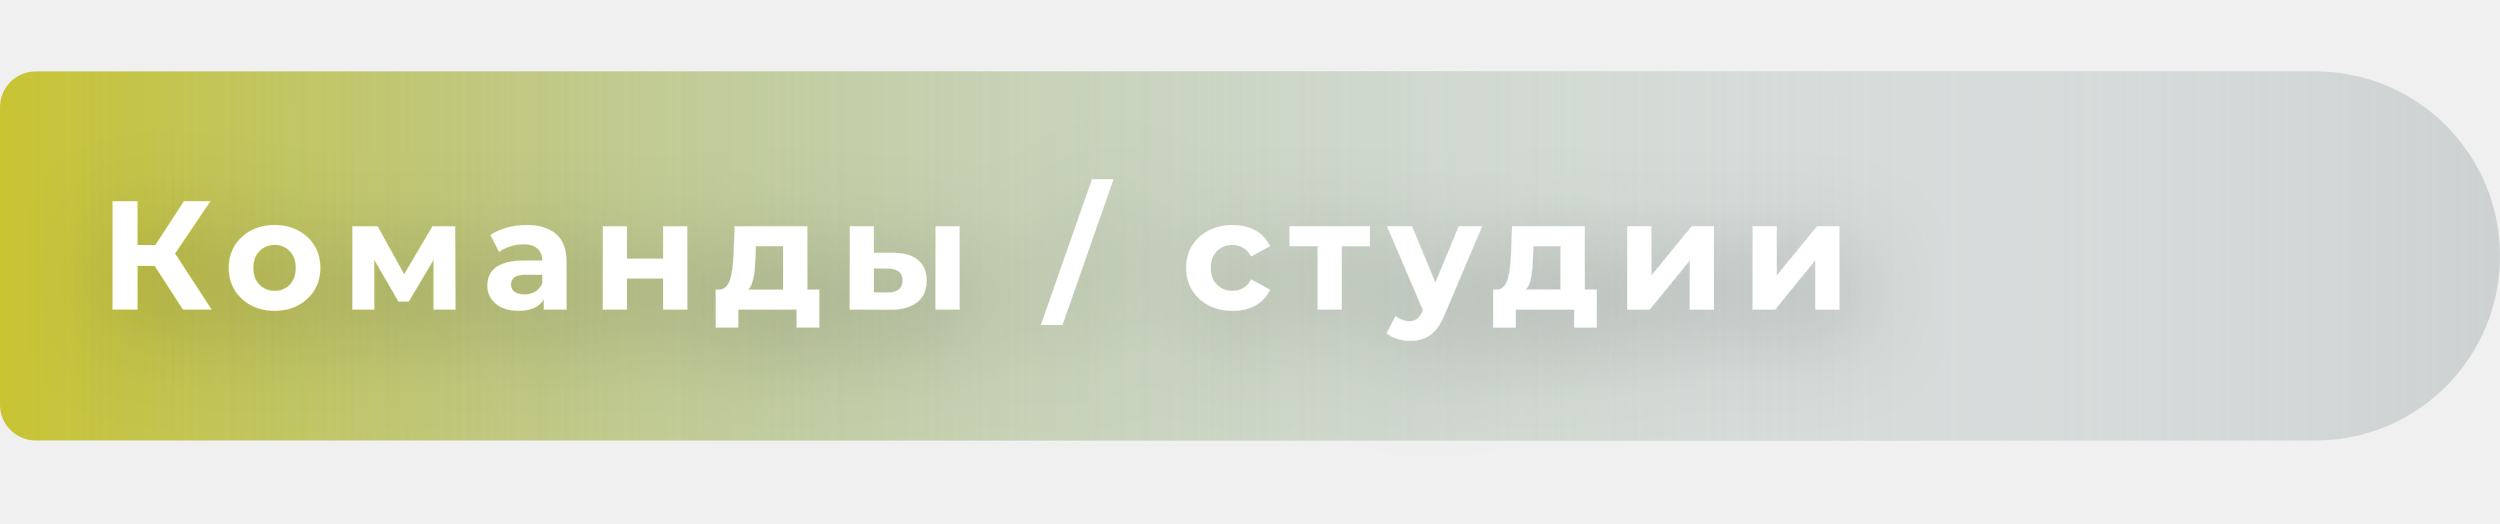
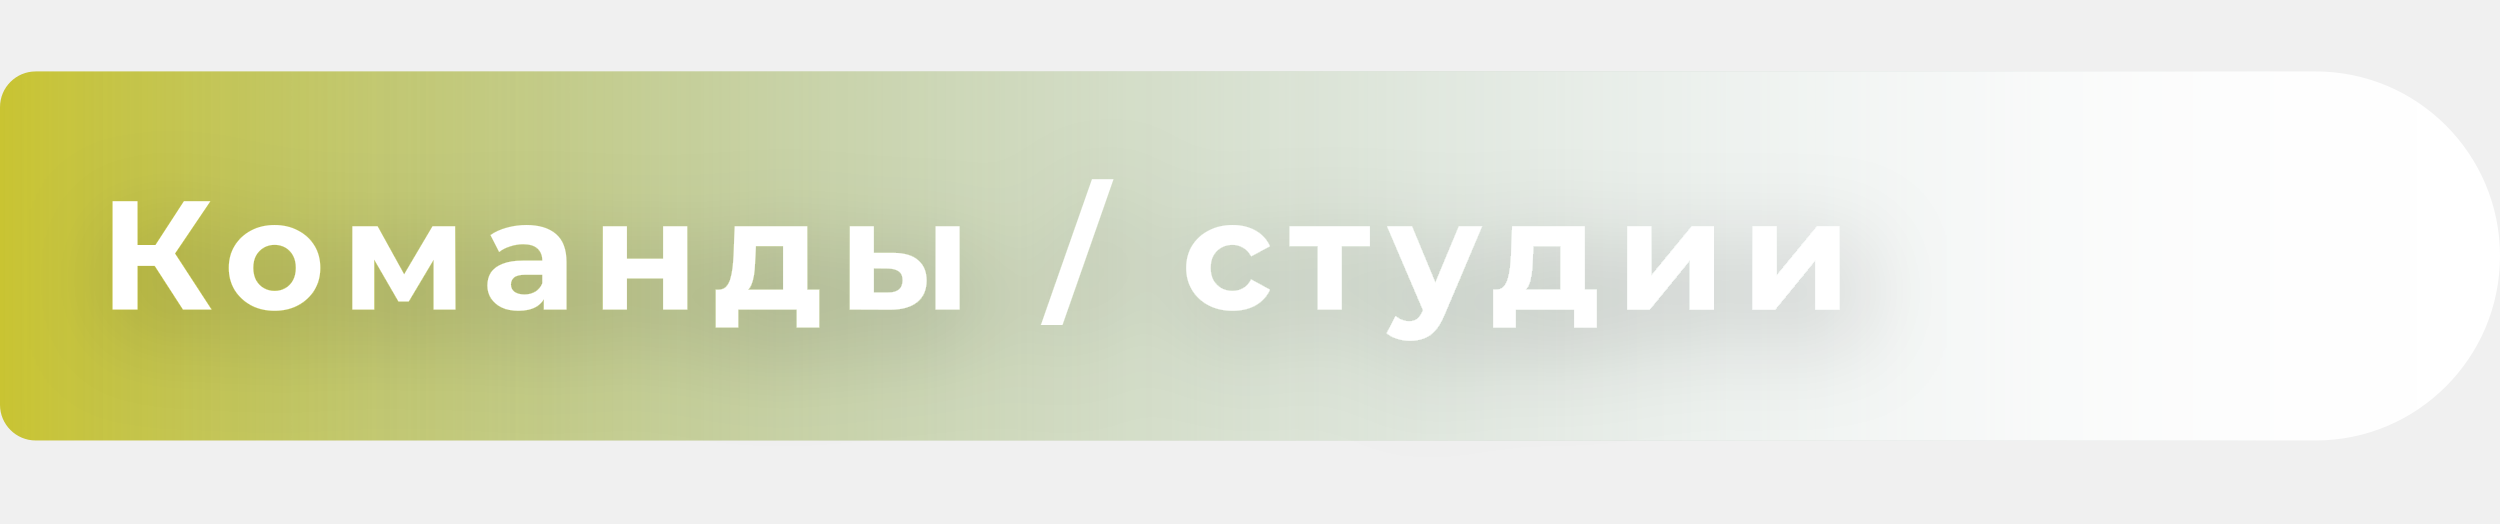
<svg xmlns="http://www.w3.org/2000/svg" width="210" height="44" viewBox="0 0 210 44" fill="none">
  <g clip-path="url(#clip0_72_2)">
    <path d="M192.102 6H3C1.343 6 3.05176e-05 7.343 3.05176e-05 9V34C3.05176e-05 35.657 1.343 37 3 37H192.102V6Z" fill="url(#paint0_linear_72_2)" />
    <path d="M210 21.5C210 12.94 203.06 6 194.5 6H3C1.343 6 0 7.343 0 9V34C0 35.657 1.343 37 3 37H194.5C203.06 37 210 30.06 210 21.5V21.5Z" fill="url(#paint1_linear_72_2)" />
    <path d="M207.375 37.124H65.625V37.125H207.375V37.124Z" fill="white" />
    <g filter="url(#filter0_d_72_2)">
      <path d="M15.372 26L12.538 21.619L14.241 20.592L17.764 26H15.372ZM9.457 26V16.9H11.55V26H9.457ZM10.939 22.334V20.579H14.111V22.334H10.939ZM14.436 21.684L12.499 21.45L15.45 16.9H17.673L14.436 21.684ZM23.069 26.104C22.324 26.104 21.661 25.948 21.08 25.636C20.508 25.324 20.053 24.899 19.715 24.362C19.386 23.816 19.221 23.196 19.221 22.503C19.221 21.801 19.386 21.181 19.715 20.644C20.053 20.098 20.508 19.673 21.08 19.37C21.661 19.058 22.324 18.902 23.069 18.902C23.806 18.902 24.465 19.058 25.045 19.37C25.626 19.673 26.081 20.094 26.41 20.631C26.74 21.168 26.904 21.792 26.904 22.503C26.904 23.196 26.74 23.816 26.41 24.362C26.081 24.899 25.626 25.324 25.045 25.636C24.465 25.948 23.806 26.104 23.069 26.104ZM23.069 24.44C23.407 24.44 23.711 24.362 23.979 24.206C24.248 24.05 24.46 23.829 24.616 23.543C24.772 23.248 24.85 22.902 24.85 22.503C24.85 22.096 24.772 21.749 24.616 21.463C24.46 21.177 24.248 20.956 23.979 20.8C23.711 20.644 23.407 20.566 23.069 20.566C22.731 20.566 22.428 20.644 22.159 20.8C21.891 20.956 21.674 21.177 21.509 21.463C21.353 21.749 21.275 22.096 21.275 22.503C21.275 22.902 21.353 23.248 21.509 23.543C21.674 23.829 21.891 24.05 22.159 24.206C22.428 24.362 22.731 24.44 23.069 24.44ZM29.599 26V19.006H31.718L34.357 23.79H33.512L36.333 19.006H38.231L38.257 26H36.424V21.086L36.736 21.294L34.331 25.324H33.473L31.055 21.151L31.432 21.06V26H29.599ZM45.686 26V24.635L45.556 24.336V21.892C45.556 21.459 45.421 21.121 45.153 20.878C44.893 20.635 44.49 20.514 43.944 20.514C43.571 20.514 43.203 20.575 42.839 20.696C42.483 20.809 42.18 20.965 41.929 21.164L41.201 19.747C41.582 19.478 42.041 19.27 42.579 19.123C43.116 18.976 43.662 18.902 44.217 18.902C45.283 18.902 46.11 19.153 46.7 19.656C47.289 20.159 47.584 20.943 47.584 22.009V26H45.686ZM43.554 26.104C43.008 26.104 42.54 26.013 42.15 25.831C41.76 25.64 41.461 25.385 41.253 25.064C41.045 24.743 40.941 24.384 40.941 23.985C40.941 23.569 41.04 23.205 41.24 22.893C41.448 22.581 41.773 22.338 42.215 22.165C42.657 21.983 43.233 21.892 43.944 21.892H45.803V23.075H44.165C43.688 23.075 43.359 23.153 43.177 23.309C43.003 23.465 42.917 23.66 42.917 23.894C42.917 24.154 43.016 24.362 43.216 24.518C43.424 24.665 43.705 24.739 44.061 24.739C44.399 24.739 44.702 24.661 44.971 24.505C45.239 24.34 45.434 24.102 45.556 23.79L45.868 24.726C45.72 25.177 45.452 25.519 45.062 25.753C44.672 25.987 44.169 26.104 43.554 26.104ZM50.645 26V19.006H52.66V21.736H55.703V19.006H57.73V26H55.703V23.387H52.66V26H50.645ZM65.782 25.09V20.67H63.494L63.455 21.567C63.438 21.94 63.416 22.295 63.39 22.633C63.364 22.971 63.312 23.279 63.234 23.556C63.164 23.825 63.06 24.054 62.922 24.245C62.783 24.427 62.597 24.553 62.363 24.622L60.361 24.336C60.612 24.336 60.816 24.262 60.972 24.115C61.128 23.959 61.249 23.747 61.336 23.478C61.422 23.201 61.487 22.889 61.531 22.542C61.574 22.187 61.605 21.814 61.622 21.424L61.713 19.006H67.81V25.09H65.782ZM60.127 27.508V24.336H68.811V27.508H66.926V26H62.012V27.508H60.127ZM78.589 26V19.006H80.604V26H78.589ZM75.066 21.242C75.985 21.251 76.674 21.459 77.133 21.866C77.601 22.265 77.835 22.832 77.835 23.569C77.835 24.34 77.571 24.943 77.042 25.376C76.513 25.801 75.764 26.013 74.793 26.013L71.387 26V19.006H73.402V21.242H75.066ZM74.611 24.57C75.001 24.579 75.3 24.496 75.508 24.323C75.716 24.15 75.82 23.89 75.82 23.543C75.82 23.196 75.716 22.949 75.508 22.802C75.3 22.646 75.001 22.564 74.611 22.555L73.402 22.542V24.57H74.611ZM87.437 27.3L91.727 15.054H93.534L89.244 27.3H87.437ZM103.541 26.104C102.787 26.104 102.115 25.952 101.526 25.649C100.937 25.337 100.473 24.908 100.135 24.362C99.806 23.816 99.641 23.196 99.641 22.503C99.641 21.801 99.806 21.181 100.135 20.644C100.473 20.098 100.937 19.673 101.526 19.37C102.115 19.058 102.787 18.902 103.541 18.902C104.278 18.902 104.919 19.058 105.465 19.37C106.011 19.673 106.414 20.111 106.674 20.683L105.101 21.528C104.919 21.199 104.689 20.956 104.412 20.8C104.143 20.644 103.849 20.566 103.528 20.566C103.181 20.566 102.869 20.644 102.592 20.8C102.315 20.956 102.094 21.177 101.929 21.463C101.773 21.749 101.695 22.096 101.695 22.503C101.695 22.91 101.773 23.257 101.929 23.543C102.094 23.829 102.315 24.05 102.592 24.206C102.869 24.362 103.181 24.44 103.528 24.44C103.849 24.44 104.143 24.366 104.412 24.219C104.689 24.063 104.919 23.816 105.101 23.478L106.674 24.336C106.414 24.899 106.011 25.337 105.465 25.649C104.919 25.952 104.278 26.104 103.541 26.104ZM110.689 26V20.202L111.144 20.67H108.323V19.006H115.07V20.67H112.249L112.704 20.202V26H110.689ZM118.438 28.626C118.074 28.626 117.714 28.57 117.359 28.457C117.003 28.344 116.713 28.188 116.488 27.989L117.229 26.546C117.385 26.685 117.562 26.793 117.762 26.871C117.97 26.949 118.173 26.988 118.373 26.988C118.659 26.988 118.884 26.919 119.049 26.78C119.222 26.65 119.378 26.429 119.517 26.117L119.881 25.259L120.037 25.038L122.546 19.006H124.496L121.337 26.429C121.111 26.992 120.851 27.434 120.557 27.755C120.271 28.076 119.95 28.301 119.595 28.431C119.248 28.561 118.862 28.626 118.438 28.626ZM119.634 26.273L116.514 19.006H118.607L121.025 24.856L119.634 26.273ZM131.089 25.09V20.67H128.801L128.762 21.567C128.745 21.94 128.723 22.295 128.697 22.633C128.671 22.971 128.619 23.279 128.541 23.556C128.472 23.825 128.368 24.054 128.229 24.245C128.09 24.427 127.904 24.553 127.67 24.622L125.668 24.336C125.919 24.336 126.123 24.262 126.279 24.115C126.435 23.959 126.556 23.747 126.643 23.478C126.73 23.201 126.795 22.889 126.838 22.542C126.881 22.187 126.912 21.814 126.929 21.424L127.02 19.006H133.117V25.09H131.089ZM125.434 27.508V24.336H134.118V27.508H132.233V26H127.319V27.508H125.434ZM136.694 26V19.006H138.709V23.166L142.115 19.006H143.974V26H141.959V21.84L138.566 26H136.694ZM147.224 26V19.006H149.239V23.166L152.645 19.006H154.504V26H152.489V21.84L149.096 26H147.224Z" fill="white" />
    </g>
  </g>
  <defs>
    <filter id="filter0_d_72_2" x="2.457" y="9.054" width="161.047" height="29.572" filterUnits="userSpaceOnUse" color-interpolation-filters="sRGB">
      <feFlood flood-opacity="0" result="BackgroundImageFix" />
      <feColorMatrix in="SourceAlpha" type="matrix" values="0 0 0 0 0 0 0 0 0 0 0 0 0 0 0 0 0 0 127 0" result="hardAlpha" />
      <feOffset dx="1" dy="2" />
      <feGaussianBlur stdDeviation="4" />
      <feComposite in2="hardAlpha" operator="out" />
      <feColorMatrix type="matrix" values="0 0 0 0 0 0 0 0 0 0 0 0 0 0 0 0 0 0 0.25 0" />
      <feBlend mode="normal" in2="BackgroundImageFix" result="effect1_dropShadow_72_2" />
      <feBlend mode="normal" in="SourceGraphic" in2="effect1_dropShadow_72_2" result="shape" />
    </filter>
    <linearGradient id="paint0_linear_72_2" x1="3.05176e-05" y1="21.5" x2="192.102" y2="21.5" gradientUnits="userSpaceOnUse">
      <stop stop-color="#C9C432" />
      <stop offset="1" stop-color="#18635E" stop-opacity="0" />
    </linearGradient>
    <linearGradient id="paint1_linear_72_2" x1="210" y1="21.5" x2="0" y2="21.5" gradientUnits="userSpaceOnUse">
-       <stop stop-color="#CDD1D1" />
+       <stop stop-color="#FFFFFF" />
      <stop offset="1" stop-color="white" stop-opacity="0" />
    </linearGradient>
    <clipPath id="clip0_72_2">
      <rect width="210" height="44" fill="white" />
    </clipPath>
  </defs>
</svg>
